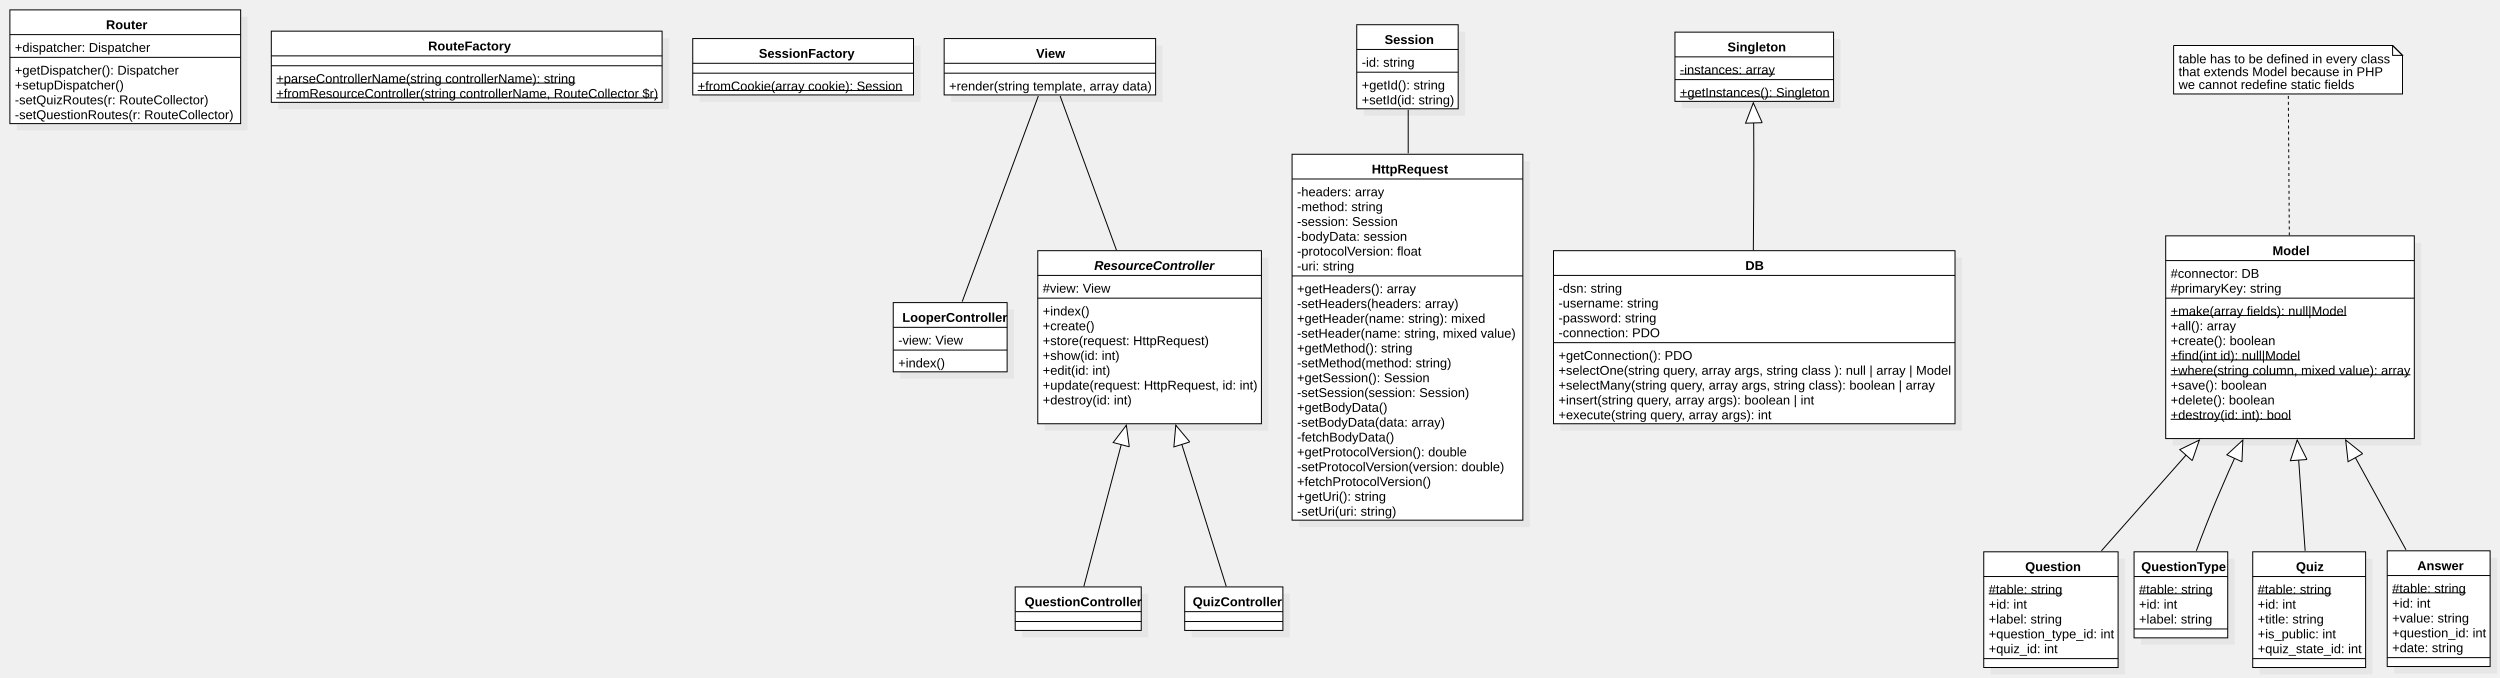
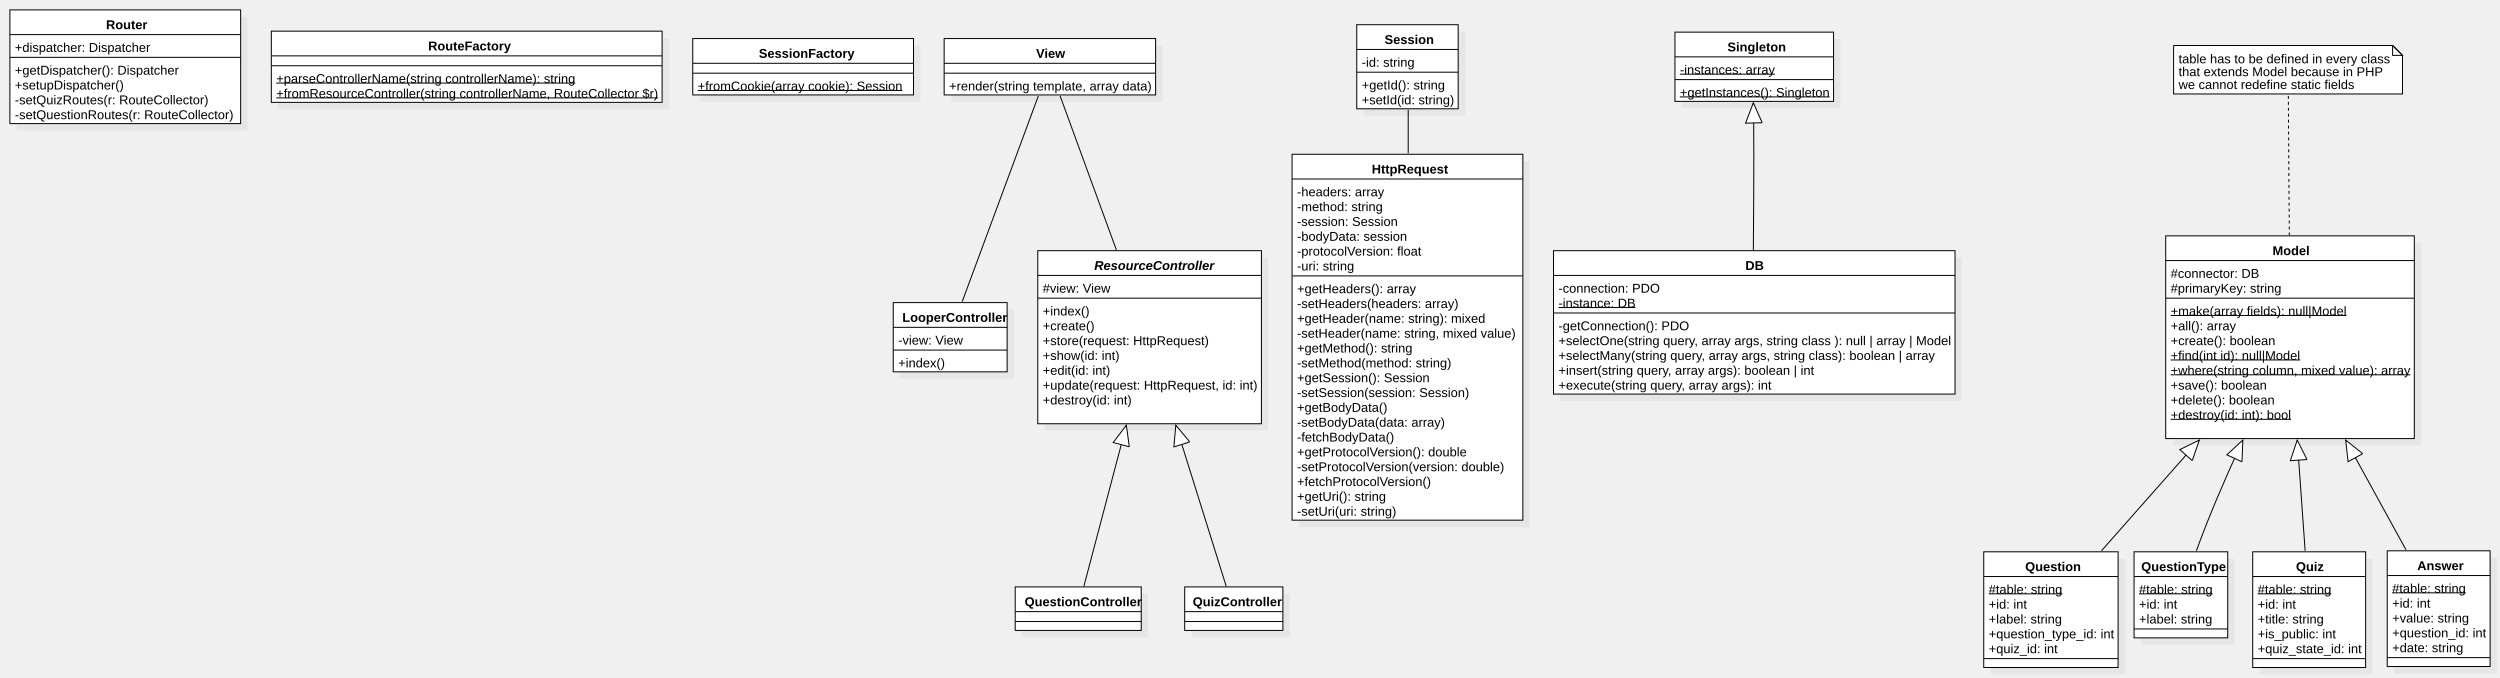
<svg xmlns="http://www.w3.org/2000/svg" version="1.1" width="2528.043" height="685">
  <defs />
  <g>
    <g transform="translate(-10,-10) scale(1,1)">
      <rect fill="#C0C0C0" stroke="none" x="1066.42" y="270.5" width="226.153" height="175" opacity="0.2" />
    </g>
    <g transform="translate(-10,-10) scale(1,1)">
      <rect fill="#ffffff" stroke="none" x="1059.42" y="263.5" width="226.153" height="175" />
    </g>
    <g transform="translate(-10,-10) scale(1,1)">
      <path fill="none" stroke="#000000" d="M 1059.42 263.5 L 1285.573 263.5 L 1285.573 438.5 L 1059.42 438.5 L 1059.42 263.5 Z Z" stroke-miterlimit="10" />
    </g>
    <g transform="translate(-10,-10) scale(1,1)">
      <path fill="none" stroke="#000000" d="M 1059.42 288.5 L 1285.573 288.5" stroke-miterlimit="10" />
    </g>
    <g transform="translate(-10,-10) scale(1,1)">
      <path fill="none" stroke="#000000" d="M 1059.42 311.5 L 1285.573 311.5" stroke-miterlimit="10" />
    </g>
    <g transform="translate(-10,-10) scale(1,1)">
      <g>
        <path fill="none" stroke="none" />
        <text fill="#000000" stroke="none" font-family="Arial" font-size="13px" font-style="italic" font-weight="bold" text-decoration="none" x="1116.501" y="283">ResourceController</text>
      </g>
    </g>
    <g transform="translate(-10,-10) scale(1,1)">
      <g>
        <path fill="none" stroke="none" />
        <text fill="#000000" stroke="none" font-family="Arial" font-size="13px" font-style="normal" font-weight="normal" text-decoration="none" x="1064.42" y="306">#view: View</text>
      </g>
    </g>
    <g transform="translate(-10,-10) scale(1,1)">
      <g>
        <path fill="none" stroke="none" />
        <text fill="#000000" stroke="none" font-family="Arial" font-size="13px" font-style="normal" font-weight="normal" text-decoration="none" x="1064.42" y="329">+index()</text>
      </g>
    </g>
    <g transform="translate(-10,-10) scale(1,1)">
      <g>
        <path fill="none" stroke="none" />
        <text fill="#000000" stroke="none" font-family="Arial" font-size="13px" font-style="normal" font-weight="normal" text-decoration="none" x="1064.42" y="344">+create()</text>
      </g>
    </g>
    <g transform="translate(-10,-10) scale(1,1)">
      <g>
        <path fill="none" stroke="none" />
        <text fill="#000000" stroke="none" font-family="Arial" font-size="13px" font-style="normal" font-weight="normal" text-decoration="none" x="1064.42" y="359">+store(request: HttpRequest)</text>
      </g>
    </g>
    <g transform="translate(-10,-10) scale(1,1)">
      <g>
        <path fill="none" stroke="none" />
        <text fill="#000000" stroke="none" font-family="Arial" font-size="13px" font-style="normal" font-weight="normal" text-decoration="none" x="1064.42" y="374">+show(id: int)</text>
      </g>
    </g>
    <g transform="translate(-10,-10) scale(1,1)">
      <g>
        <path fill="none" stroke="none" />
        <text fill="#000000" stroke="none" font-family="Arial" font-size="13px" font-style="normal" font-weight="normal" text-decoration="none" x="1064.42" y="389">+edit(id: int)</text>
      </g>
    </g>
    <g transform="translate(-10,-10) scale(1,1)">
      <g>
        <path fill="none" stroke="none" />
        <text fill="#000000" stroke="none" font-family="Arial" font-size="13px" font-style="normal" font-weight="normal" text-decoration="none" x="1064.42" y="404">+update(request: HttpRequest, id: int)</text>
      </g>
    </g>
    <g transform="translate(-10,-10) scale(1,1)">
      <g>
        <path fill="none" stroke="none" />
        <text fill="#000000" stroke="none" font-family="Arial" font-size="13px" font-style="normal" font-weight="normal" text-decoration="none" x="1064.42" y="419">+destroy(id: int)</text>
      </g>
    </g>
    <g transform="translate(-10,-10) scale(1,1)">
      <rect fill="#C0C0C0" stroke="none" x="1043.592" y="610.5" width="127.447" height="44" opacity="0.2" />
    </g>
    <g transform="translate(-10,-10) scale(1,1)">
      <rect fill="#ffffff" stroke="none" x="1036.592" y="603.5" width="127.447" height="44" />
    </g>
    <g transform="translate(-10,-10) scale(1,1)">
      <path fill="none" stroke="#000000" d="M 1036.592 603.5 L 1164.039 603.5 L 1164.039 647.5 L 1036.592 647.5 L 1036.592 603.5 Z Z" stroke-miterlimit="10" />
    </g>
    <g transform="translate(-10,-10) scale(1,1)">
      <path fill="none" stroke="#000000" d="M 1036.592 628.5 L 1164.039 628.5" stroke-miterlimit="10" />
    </g>
    <g transform="translate(-10,-10) scale(1,1)">
      <path fill="none" stroke="#000000" d="M 1036.592 638.5 L 1164.039 638.5" stroke-miterlimit="10" />
    </g>
    <g transform="translate(-10,-10) scale(1,1)">
      <g>
        <path fill="none" stroke="none" />
        <text fill="#000000" stroke="none" font-family="Arial" font-size="13px" font-style="normal" font-weight="bold" text-decoration="none" x="1046.123" y="623">QuestionController</text>
      </g>
    </g>
    <g transform="translate(-10,-10) scale(1,1)">
      <path fill="none" stroke="#000000" d="M 1106 603 L 1149 440" stroke-miterlimit="10" />
    </g>
    <g transform="translate(-10,-10) scale(1,1)">
      <path fill="#FFFFFF" stroke="none" d="M 1151.956 461.801 L 1149 440 L 1135.675 457.505" />
    </g>
    <g transform="translate(-10,-10) scale(1,1)">
      <path fill="none" stroke="#000000" d="M 1151.956 461.801 L 1149 440 L 1135.675 457.505 L 1151.956 461.801" stroke-miterlimit="10" />
    </g>
    <g transform="translate(-10,-10) scale(1,1)">
      <rect fill="#C0C0C0" stroke="none" x="1215" y="610.5" width="99.276" height="44" opacity="0.2" />
    </g>
    <g transform="translate(-10,-10) scale(1,1)">
      <rect fill="#ffffff" stroke="none" x="1208" y="603.5" width="99.276" height="44" />
    </g>
    <g transform="translate(-10,-10) scale(1,1)">
      <path fill="none" stroke="#000000" d="M 1208 603.5 L 1307.276 603.5 L 1307.276 647.5 L 1208 647.5 L 1208 603.5 Z Z" stroke-miterlimit="10" />
    </g>
    <g transform="translate(-10,-10) scale(1,1)">
      <path fill="none" stroke="#000000" d="M 1208 628.5 L 1307.276 628.5" stroke-miterlimit="10" />
    </g>
    <g transform="translate(-10,-10) scale(1,1)">
      <path fill="none" stroke="#000000" d="M 1208 638.5 L 1307.276 638.5" stroke-miterlimit="10" />
    </g>
    <g transform="translate(-10,-10) scale(1,1)">
      <g>
        <path fill="none" stroke="none" />
        <text fill="#000000" stroke="none" font-family="Arial" font-size="13px" font-style="normal" font-weight="bold" text-decoration="none" x="1216.096" y="623">QuizController</text>
      </g>
    </g>
    <g transform="translate(-10,-10) scale(1,1)">
      <path fill="none" stroke="#000000" d="M 1250 603 L 1199 440" stroke-miterlimit="10" />
    </g>
    <g transform="translate(-10,-10) scale(1,1)">
      <path fill="#FFFFFF" stroke="none" d="M 1213.104 456.884 L 1199 440 L 1197.034 461.912" />
    </g>
    <g transform="translate(-10,-10) scale(1,1)">
      <path fill="none" stroke="#000000" d="M 1213.104 456.884 L 1199 440 L 1197.034 461.912 L 1213.104 456.884" stroke-miterlimit="10" />
    </g>
    <g transform="translate(-10,-10) scale(1,1)">
      <rect fill="#C0C0C0" stroke="none" x="1323.573" y="173" width="233.352" height="370" opacity="0.2" />
    </g>
    <g transform="translate(-10,-10) scale(1,1)">
      <rect fill="#ffffff" stroke="none" x="1316.573" y="166" width="233.352" height="370" />
    </g>
    <g transform="translate(-10,-10) scale(1,1)">
      <path fill="none" stroke="#000000" d="M 1316.573 166 L 1549.925 166 L 1549.925 536 L 1316.573 536 L 1316.573 166 Z Z" stroke-miterlimit="10" />
    </g>
    <g transform="translate(-10,-10) scale(1,1)">
      <path fill="none" stroke="#000000" d="M 1316.573 191 L 1549.925 191" stroke-miterlimit="10" />
    </g>
    <g transform="translate(-10,-10) scale(1,1)">
      <path fill="none" stroke="#000000" d="M 1316.573 289 L 1549.925 289" stroke-miterlimit="10" />
    </g>
    <g transform="translate(-10,-10) scale(1,1)">
      <g>
        <path fill="none" stroke="none" />
        <text fill="#000000" stroke="none" font-family="Arial" font-size="13px" font-style="normal" font-weight="bold" text-decoration="none" x="1397.118" y="185.5">HttpRequest</text>
      </g>
    </g>
    <g transform="translate(-10,-10) scale(1,1)">
      <g>
        <path fill="none" stroke="none" />
        <text fill="#000000" stroke="none" font-family="Arial" font-size="13px" font-style="normal" font-weight="normal" text-decoration="none" x="1321.573" y="208.5">-headers: array</text>
      </g>
    </g>
    <g transform="translate(-10,-10) scale(1,1)">
      <g>
        <path fill="none" stroke="none" />
        <text fill="#000000" stroke="none" font-family="Arial" font-size="13px" font-style="normal" font-weight="normal" text-decoration="none" x="1321.573" y="223.5">-method: string</text>
      </g>
    </g>
    <g transform="translate(-10,-10) scale(1,1)">
      <g>
        <path fill="none" stroke="none" />
        <text fill="#000000" stroke="none" font-family="Arial" font-size="13px" font-style="normal" font-weight="normal" text-decoration="none" x="1321.573" y="238.5">-session: Session</text>
      </g>
    </g>
    <g transform="translate(-10,-10) scale(1,1)">
      <g>
        <path fill="none" stroke="none" />
        <text fill="#000000" stroke="none" font-family="Arial" font-size="13px" font-style="normal" font-weight="normal" text-decoration="none" x="1321.573" y="253.5">-bodyData: session</text>
      </g>
    </g>
    <g transform="translate(-10,-10) scale(1,1)">
      <g>
        <path fill="none" stroke="none" />
        <text fill="#000000" stroke="none" font-family="Arial" font-size="13px" font-style="normal" font-weight="normal" text-decoration="none" x="1321.573" y="268.5">-protocolVersion: float</text>
      </g>
    </g>
    <g transform="translate(-10,-10) scale(1,1)">
      <g>
        <path fill="none" stroke="none" />
        <text fill="#000000" stroke="none" font-family="Arial" font-size="13px" font-style="normal" font-weight="normal" text-decoration="none" x="1321.573" y="283.5">-uri: string</text>
      </g>
    </g>
    <g transform="translate(-10,-10) scale(1,1)">
      <g>
        <path fill="none" stroke="none" />
        <text fill="#000000" stroke="none" font-family="Arial" font-size="13px" font-style="normal" font-weight="normal" text-decoration="none" x="1321.573" y="306.5">+getHeaders(): array</text>
      </g>
    </g>
    <g transform="translate(-10,-10) scale(1,1)">
      <g>
        <path fill="none" stroke="none" />
        <text fill="#000000" stroke="none" font-family="Arial" font-size="13px" font-style="normal" font-weight="normal" text-decoration="none" x="1321.573" y="321.5">-setHeaders(headers: array)</text>
      </g>
    </g>
    <g transform="translate(-10,-10) scale(1,1)">
      <g>
        <path fill="none" stroke="none" />
        <text fill="#000000" stroke="none" font-family="Arial" font-size="13px" font-style="normal" font-weight="normal" text-decoration="none" x="1321.573" y="336.5">+getHeader(name: string): mixed</text>
      </g>
    </g>
    <g transform="translate(-10,-10) scale(1,1)">
      <g>
        <path fill="none" stroke="none" />
        <text fill="#000000" stroke="none" font-family="Arial" font-size="13px" font-style="normal" font-weight="normal" text-decoration="none" x="1321.573" y="351.5">-setHeader(name: string, mixed value)</text>
      </g>
    </g>
    <g transform="translate(-10,-10) scale(1,1)">
      <g>
        <path fill="none" stroke="none" />
        <text fill="#000000" stroke="none" font-family="Arial" font-size="13px" font-style="normal" font-weight="normal" text-decoration="none" x="1321.573" y="366.5">+getMethod(): string</text>
      </g>
    </g>
    <g transform="translate(-10,-10) scale(1,1)">
      <g>
        <path fill="none" stroke="none" />
        <text fill="#000000" stroke="none" font-family="Arial" font-size="13px" font-style="normal" font-weight="normal" text-decoration="none" x="1321.573" y="381.5">-setMethod(method: string)</text>
      </g>
    </g>
    <g transform="translate(-10,-10) scale(1,1)">
      <g>
        <path fill="none" stroke="none" />
        <text fill="#000000" stroke="none" font-family="Arial" font-size="13px" font-style="normal" font-weight="normal" text-decoration="none" x="1321.573" y="396.5">+getSession(): Session</text>
      </g>
    </g>
    <g transform="translate(-10,-10) scale(1,1)">
      <g>
        <path fill="none" stroke="none" />
        <text fill="#000000" stroke="none" font-family="Arial" font-size="13px" font-style="normal" font-weight="normal" text-decoration="none" x="1321.573" y="411.5">-setSession(session: Session)</text>
      </g>
    </g>
    <g transform="translate(-10,-10) scale(1,1)">
      <g>
        <path fill="none" stroke="none" />
        <text fill="#000000" stroke="none" font-family="Arial" font-size="13px" font-style="normal" font-weight="normal" text-decoration="none" x="1321.573" y="426.5">+getBodyData()</text>
      </g>
    </g>
    <g transform="translate(-10,-10) scale(1,1)">
      <g>
        <path fill="none" stroke="none" />
        <text fill="#000000" stroke="none" font-family="Arial" font-size="13px" font-style="normal" font-weight="normal" text-decoration="none" x="1321.573" y="441.5">-setBodyData(data: array)</text>
      </g>
    </g>
    <g transform="translate(-10,-10) scale(1,1)">
      <g>
        <path fill="none" stroke="none" />
        <text fill="#000000" stroke="none" font-family="Arial" font-size="13px" font-style="normal" font-weight="normal" text-decoration="none" x="1321.573" y="456.5">-fetchBodyData()</text>
      </g>
    </g>
    <g transform="translate(-10,-10) scale(1,1)">
      <g>
        <path fill="none" stroke="none" />
        <text fill="#000000" stroke="none" font-family="Arial" font-size="13px" font-style="normal" font-weight="normal" text-decoration="none" x="1321.573" y="471.5">+getProtocolVersion(): double</text>
      </g>
    </g>
    <g transform="translate(-10,-10) scale(1,1)">
      <g>
        <path fill="none" stroke="none" />
        <text fill="#000000" stroke="none" font-family="Arial" font-size="13px" font-style="normal" font-weight="normal" text-decoration="none" x="1321.573" y="486.5">-setProtocolVersion(version: double)</text>
      </g>
    </g>
    <g transform="translate(-10,-10) scale(1,1)">
      <g>
        <path fill="none" stroke="none" />
        <text fill="#000000" stroke="none" font-family="Arial" font-size="13px" font-style="normal" font-weight="normal" text-decoration="none" x="1321.573" y="501.5">+fetchProtocolVersion()</text>
      </g>
    </g>
    <g transform="translate(-10,-10) scale(1,1)">
      <g>
        <path fill="none" stroke="none" />
        <text fill="#000000" stroke="none" font-family="Arial" font-size="13px" font-style="normal" font-weight="normal" text-decoration="none" x="1321.573" y="516.5">+getUri(): string</text>
      </g>
    </g>
    <g transform="translate(-10,-10) scale(1,1)">
      <g>
        <path fill="none" stroke="none" />
        <text fill="#000000" stroke="none" font-family="Arial" font-size="13px" font-style="normal" font-weight="normal" text-decoration="none" x="1321.573" y="531.5">-setUri(uri: string)</text>
      </g>
    </g>
    <g transform="translate(-10,-10) scale(1,1)">
      <rect fill="#C0C0C0" stroke="none" x="920.255" y="323" width="115.165" height="70" opacity="0.2" />
    </g>
    <g transform="translate(-10,-10) scale(1,1)">
      <rect fill="#ffffff" stroke="none" x="913.255" y="316" width="115.165" height="70" />
    </g>
    <g transform="translate(-10,-10) scale(1,1)">
      <path fill="none" stroke="#000000" d="M 913.255 316 L 1028.42 316 L 1028.42 386 L 913.255 386 L 913.255 316 Z Z" stroke-miterlimit="10" />
    </g>
    <g transform="translate(-10,-10) scale(1,1)">
      <path fill="none" stroke="#000000" d="M 913.255 341 L 1028.42 341" stroke-miterlimit="10" />
    </g>
    <g transform="translate(-10,-10) scale(1,1)">
      <path fill="none" stroke="#000000" d="M 913.255 364 L 1028.42 364" stroke-miterlimit="10" />
    </g>
    <g transform="translate(-10,-10) scale(1,1)">
      <g>
        <path fill="none" stroke="none" />
        <text fill="#000000" stroke="none" font-family="Arial" font-size="13px" font-style="normal" font-weight="bold" text-decoration="none" x="922.421" y="335.5">LooperController</text>
      </g>
    </g>
    <g transform="translate(-10,-10) scale(1,1)">
      <g>
        <path fill="none" stroke="none" />
        <text fill="#000000" stroke="none" font-family="Arial" font-size="13px" font-style="normal" font-weight="normal" text-decoration="none" x="918.255" y="358.5">-view: View</text>
      </g>
    </g>
    <g transform="translate(-10,-10) scale(1,1)">
      <g>
        <path fill="none" stroke="none" />
        <text fill="#000000" stroke="none" font-family="Arial" font-size="13px" font-style="normal" font-weight="normal" text-decoration="none" x="918.255" y="381.5">+index()</text>
      </g>
    </g>
    <g transform="translate(-10,-10) scale(1,1)">
      <rect fill="#C0C0C0" stroke="none" x="27" y="27" width="233.352" height="115" opacity="0.2" />
    </g>
    <g transform="translate(-10,-10) scale(1,1)">
      <rect fill="#ffffff" stroke="none" x="20" y="20" width="233.352" height="115" />
    </g>
    <g transform="translate(-10,-10) scale(1,1)">
      <path fill="none" stroke="#000000" d="M 20 20 L 253.352 20 L 253.352 135 L 20 135 L 20 20 Z Z" stroke-miterlimit="10" />
    </g>
    <g transform="translate(-10,-10) scale(1,1)">
      <path fill="none" stroke="#000000" d="M 20 45 L 253.352 45" stroke-miterlimit="10" />
    </g>
    <g transform="translate(-10,-10) scale(1,1)">
      <path fill="none" stroke="#000000" d="M 20 68 L 253.352 68" stroke-miterlimit="10" />
    </g>
    <g transform="translate(-10,-10) scale(1,1)">
      <g>
        <path fill="none" stroke="none" />
        <text fill="#000000" stroke="none" font-family="Arial" font-size="13px" font-style="normal" font-weight="bold" text-decoration="none" x="117.166" y="39.5">Router</text>
      </g>
    </g>
    <g transform="translate(-10,-10) scale(1,1)">
      <g>
        <path fill="none" stroke="none" />
        <text fill="#000000" stroke="none" font-family="Arial" font-size="13px" font-style="normal" font-weight="normal" text-decoration="none" x="25" y="62.5">+dispatcher: Dispatcher</text>
      </g>
    </g>
    <g transform="translate(-10,-10) scale(1,1)">
      <g>
        <path fill="none" stroke="none" />
        <text fill="#000000" stroke="none" font-family="Arial" font-size="13px" font-style="normal" font-weight="normal" text-decoration="none" x="25" y="85.5">+getDispatcher(): Dispatcher</text>
      </g>
    </g>
    <g transform="translate(-10,-10) scale(1,1)">
      <g>
        <path fill="none" stroke="none" />
        <text fill="#000000" stroke="none" font-family="Arial" font-size="13px" font-style="normal" font-weight="normal" text-decoration="none" x="25" y="100.5">+setupDispatcher()</text>
      </g>
    </g>
    <g transform="translate(-10,-10) scale(1,1)">
      <g>
        <path fill="none" stroke="none" />
        <text fill="#000000" stroke="none" font-family="Arial" font-size="13px" font-style="normal" font-weight="normal" text-decoration="none" x="25" y="115.5">-setQuizRoutes(r: RouteCollector)</text>
      </g>
    </g>
    <g transform="translate(-10,-10) scale(1,1)">
      <g>
        <path fill="none" stroke="none" />
        <text fill="#000000" stroke="none" font-family="Arial" font-size="13px" font-style="normal" font-weight="normal" text-decoration="none" x="25" y="130.5">-setQuestionRoutes(r: RouteCollector)</text>
      </g>
    </g>
    <g transform="translate(-10,-10) scale(1,1)">
      <rect fill="#C0C0C0" stroke="none" x="291.352" y="48.5" width="395.166" height="72" opacity="0.2" />
    </g>
    <g transform="translate(-10,-10) scale(1,1)">
      <rect fill="#ffffff" stroke="none" x="284.352" y="41.5" width="395.166" height="72" />
    </g>
    <g transform="translate(-10,-10) scale(1,1)">
      <path fill="none" stroke="#000000" d="M 284.352 41.5 L 679.518 41.5 L 679.518 113.5 L 284.352 113.5 L 284.352 41.5 Z Z" stroke-miterlimit="10" />
    </g>
    <g transform="translate(-10,-10) scale(1,1)">
      <path fill="none" stroke="#000000" d="M 284.352 66.5 L 679.518 66.5" stroke-miterlimit="10" />
    </g>
    <g transform="translate(-10,-10) scale(1,1)">
      <path fill="none" stroke="#000000" d="M 284.352 76.5 L 679.518 76.5" stroke-miterlimit="10" />
    </g>
    <g transform="translate(-10,-10) scale(1,1)">
      <g>
        <path fill="none" stroke="none" />
        <text fill="#000000" stroke="none" font-family="Arial" font-size="13px" font-style="normal" font-weight="bold" text-decoration="none" x="442.919" y="61">RouteFactory</text>
      </g>
    </g>
    <g transform="translate(-10,-10) scale(1,1)">
      <g>
        <path fill="none" stroke="none" />
        <text fill="#000000" stroke="none" font-family="Arial" font-size="13px" font-style="normal" font-weight="normal" text-decoration="none" x="289.352" y="94">+parseControllerName(string controllerName): string</text>
        <path fill="none" stroke="#000000" d="M 289.352 94 L 591.709 94" stroke-miterlimit="10" />
      </g>
    </g>
    <g transform="translate(-10,-10) scale(1,1)">
      <g>
        <path fill="none" stroke="none" />
        <text fill="#000000" stroke="none" font-family="Arial" font-size="13px" font-style="normal" font-weight="normal" text-decoration="none" x="289.352" y="109">+fromResourceController(string controllerName, RouteCollector $r)</text>
        <path fill="none" stroke="#000000" d="M 289.352 109 L 675.518 109" stroke-miterlimit="10" />
      </g>
    </g>
    <g transform="translate(-10,-10) scale(1,1)">
      <rect fill="#C0C0C0" stroke="none" x="717.518" y="56" width="223.227" height="57" opacity="0.2" />
    </g>
    <g transform="translate(-10,-10) scale(1,1)">
      <rect fill="#ffffff" stroke="none" x="710.518" y="49" width="223.227" height="57" />
    </g>
    <g transform="translate(-10,-10) scale(1,1)">
      <path fill="none" stroke="#000000" d="M 710.518 49 L 933.745 49 L 933.745 106 L 710.518 106 L 710.518 49 Z Z" stroke-miterlimit="10" />
    </g>
    <g transform="translate(-10,-10) scale(1,1)">
      <path fill="none" stroke="#000000" d="M 710.518 74 L 933.745 74" stroke-miterlimit="10" />
    </g>
    <g transform="translate(-10,-10) scale(1,1)">
      <path fill="none" stroke="#000000" d="M 710.518 84 L 933.745 84" stroke-miterlimit="10" />
    </g>
    <g transform="translate(-10,-10) scale(1,1)">
      <g>
        <path fill="none" stroke="none" />
        <text fill="#000000" stroke="none" font-family="Arial" font-size="13px" font-style="normal" font-weight="bold" text-decoration="none" x="777.336" y="68.5">SessionFactory</text>
      </g>
    </g>
    <g transform="translate(-10,-10) scale(1,1)">
      <g>
        <path fill="none" stroke="none" />
        <text fill="#000000" stroke="none" font-family="Arial" font-size="13px" font-style="normal" font-weight="normal" text-decoration="none" x="715.518" y="101.5">+fromCookie(array cookie): Session</text>
        <path fill="none" stroke="#000000" d="M 715.518 101.5 L 922.515 101.5" stroke-miterlimit="10" />
      </g>
    </g>
    <g transform="translate(-10,-10) scale(1,1)">
      <rect fill="#C0C0C0" stroke="none" x="971.745" y="56" width="213.845" height="57" opacity="0.2" />
    </g>
    <g transform="translate(-10,-10) scale(1,1)">
      <rect fill="#ffffff" stroke="none" x="964.745" y="49" width="213.845" height="57" />
    </g>
    <g transform="translate(-10,-10) scale(1,1)">
      <path fill="none" stroke="#000000" d="M 964.745 49 L 1178.59 49 L 1178.59 106 L 964.745 106 L 964.745 49 Z Z" stroke-miterlimit="10" />
    </g>
    <g transform="translate(-10,-10) scale(1,1)">
      <path fill="none" stroke="#000000" d="M 964.745 74 L 1178.59 74" stroke-miterlimit="10" />
    </g>
    <g transform="translate(-10,-10) scale(1,1)">
      <path fill="none" stroke="#000000" d="M 964.745 84 L 1178.59 84" stroke-miterlimit="10" />
    </g>
    <g transform="translate(-10,-10) scale(1,1)">
      <g>
        <path fill="none" stroke="none" />
        <text fill="#000000" stroke="none" font-family="Arial" font-size="13px" font-style="normal" font-weight="bold" text-decoration="none" x="1057.696" y="68.5">View</text>
      </g>
    </g>
    <g transform="translate(-10,-10) scale(1,1)">
      <g>
        <path fill="none" stroke="none" />
        <text fill="#000000" stroke="none" font-family="Arial" font-size="13px" font-style="normal" font-weight="normal" text-decoration="none" x="969.745" y="101.5">+render(string template, array data)</text>
      </g>
    </g>
    <g transform="translate(-10,-10) scale(1,1)">
      <path fill="none" stroke="#000000" d="M 983 315 L 1060 107" stroke-miterlimit="10" />
    </g>
    <g transform="translate(-10,-10) scale(1,1)">
      <path fill="none" stroke="#000000" d="M 1139 263 L 1082 107" stroke-miterlimit="10" />
    </g>
    <g transform="translate(-10,-10) scale(1,1)">
      <rect fill="#C0C0C0" stroke="none" x="1388.967" y="42" width="102.564" height="85" opacity="0.2" />
    </g>
    <g transform="translate(-10,-10) scale(1,1)">
      <rect fill="#ffffff" stroke="none" x="1381.967" y="35" width="102.564" height="85" />
    </g>
    <g transform="translate(-10,-10) scale(1,1)">
      <path fill="none" stroke="#000000" d="M 1381.967 35 L 1484.531 35 L 1484.531 120 L 1381.967 120 L 1381.967 35 Z Z" stroke-miterlimit="10" />
    </g>
    <g transform="translate(-10,-10) scale(1,1)">
      <path fill="none" stroke="#000000" d="M 1381.967 60 L 1484.531 60" stroke-miterlimit="10" />
    </g>
    <g transform="translate(-10,-10) scale(1,1)">
      <path fill="none" stroke="#000000" d="M 1381.967 83 L 1484.531 83" stroke-miterlimit="10" />
    </g>
    <g transform="translate(-10,-10) scale(1,1)">
      <g>
        <path fill="none" stroke="none" />
        <text fill="#000000" stroke="none" font-family="Arial" font-size="13px" font-style="normal" font-weight="bold" text-decoration="none" x="1410.125" y="54.5">Session</text>
      </g>
    </g>
    <g transform="translate(-10,-10) scale(1,1)">
      <g>
        <path fill="none" stroke="none" />
        <text fill="#000000" stroke="none" font-family="Arial" font-size="13px" font-style="normal" font-weight="normal" text-decoration="none" x="1386.967" y="77.5">-id: string</text>
      </g>
    </g>
    <g transform="translate(-10,-10) scale(1,1)">
      <g>
        <path fill="none" stroke="none" />
        <text fill="#000000" stroke="none" font-family="Arial" font-size="13px" font-style="normal" font-weight="normal" text-decoration="none" x="1386.967" y="100.5">+getId(): string</text>
      </g>
    </g>
    <g transform="translate(-10,-10) scale(1,1)">
      <g>
        <path fill="none" stroke="none" />
        <text fill="#000000" stroke="none" font-family="Arial" font-size="13px" font-style="normal" font-weight="normal" text-decoration="none" x="1386.967" y="115.5">+setId(id: string)</text>
      </g>
    </g>
    <g transform="translate(-10,-10) scale(1,1)">
      <path fill="none" stroke="#000000" d="M 1434 165 Q 1434 151 1434 121" stroke-miterlimit="10" />
    </g>
    <g transform="translate(-10,-10) scale(1,1)">
-       <rect fill="#C0C0C0" stroke="none" x="1587.925" y="270.5" width="406.021" height="175" opacity="0.2" />
-     </g>
-     <g transform="translate(-10,-10) scale(1,1)">
-       <rect fill="#ffffff" stroke="none" x="1580.925" y="263.5" width="406.021" height="175" />
-     </g>
-     <g transform="translate(-10,-10) scale(1,1)">
-       <path fill="none" stroke="#000000" d="M 1580.925 263.5 L 1986.945 263.5 L 1986.945 438.5 L 1580.925 438.5 L 1580.925 263.5 Z Z" stroke-miterlimit="10" />
+       <rect fill="#C0C0C0" stroke="none" x="1587.925" y="270.5" width="406.021" height="145" opacity="0.2" />
+     </g>
+     <g transform="translate(-10,-10) scale(1,1)">
+       <rect fill="#ffffff" stroke="none" x="1580.925" y="263.5" width="406.021" height="145" />
+     </g>
+     <g transform="translate(-10,-10) scale(1,1)">
+       <path fill="none" stroke="#000000" d="M 1580.925 263.5 L 1986.945 263.5 L 1986.945 408.5 L 1580.925 408.5 L 1580.925 263.5 Z Z" stroke-miterlimit="10" />
    </g>
    <g transform="translate(-10,-10) scale(1,1)">
      <path fill="none" stroke="#000000" d="M 1580.925 288.5 L 1986.945 288.5" stroke-miterlimit="10" />
    </g>
    <g transform="translate(-10,-10) scale(1,1)">
-       <path fill="none" stroke="#000000" d="M 1580.925 356.5 L 1986.945 356.5" stroke-miterlimit="10" />
+       <path fill="none" stroke="#000000" d="M 1580.925 326.5 L 1986.945 326.5" stroke-miterlimit="10" />
    </g>
    <g transform="translate(-10,-10) scale(1,1)">
      <g>
        <path fill="none" stroke="none" />
        <text fill="#000000" stroke="none" font-family="Arial" font-size="13px" font-style="normal" font-weight="bold" text-decoration="none" x="1774.906" y="283">DB</text>
      </g>
    </g>
    <g transform="translate(-10,-10) scale(1,1)">
      <g>
        <path fill="none" stroke="none" />
-         <text fill="#000000" stroke="none" font-family="Arial" font-size="13px" font-style="normal" font-weight="normal" text-decoration="none" x="1585.925" y="306">-dsn: string</text>
-       </g>
-     </g>
-     <g transform="translate(-10,-10) scale(1,1)">
-       <g>
-         <path fill="none" stroke="none" />
-         <text fill="#000000" stroke="none" font-family="Arial" font-size="13px" font-style="normal" font-weight="normal" text-decoration="none" x="1585.925" y="321">-username: string</text>
-       </g>
-     </g>
-     <g transform="translate(-10,-10) scale(1,1)">
-       <g>
-         <path fill="none" stroke="none" />
-         <text fill="#000000" stroke="none" font-family="Arial" font-size="13px" font-style="normal" font-weight="normal" text-decoration="none" x="1585.925" y="336">-password: string</text>
-       </g>
-     </g>
-     <g transform="translate(-10,-10) scale(1,1)">
-       <g>
-         <path fill="none" stroke="none" />
-         <text fill="#000000" stroke="none" font-family="Arial" font-size="13px" font-style="normal" font-weight="normal" text-decoration="none" x="1585.925" y="351">-connection: PDO</text>
-       </g>
-     </g>
-     <g transform="translate(-10,-10) scale(1,1)">
-       <g>
-         <path fill="none" stroke="none" />
-         <text fill="#000000" stroke="none" font-family="Arial" font-size="13px" font-style="normal" font-weight="normal" text-decoration="none" x="1585.925" y="374">+getConnection(): PDO</text>
-       </g>
-     </g>
-     <g transform="translate(-10,-10) scale(1,1)">
-       <g>
-         <path fill="none" stroke="none" />
-         <text fill="#000000" stroke="none" font-family="Arial" font-size="13px" font-style="normal" font-weight="normal" text-decoration="none" x="1585.925" y="389">+selectOne(string query, array args, string class ): null | array | Model</text>
-       </g>
-     </g>
-     <g transform="translate(-10,-10) scale(1,1)">
-       <g>
-         <path fill="none" stroke="none" />
-         <text fill="#000000" stroke="none" font-family="Arial" font-size="13px" font-style="normal" font-weight="normal" text-decoration="none" x="1585.925" y="404">+selectMany(string query, array args, string class): boolean | array</text>
-       </g>
-     </g>
-     <g transform="translate(-10,-10) scale(1,1)">
-       <g>
-         <path fill="none" stroke="none" />
-         <text fill="#000000" stroke="none" font-family="Arial" font-size="13px" font-style="normal" font-weight="normal" text-decoration="none" x="1585.925" y="419">+insert(string query, array args): boolean | int</text>
-       </g>
-     </g>
-     <g transform="translate(-10,-10) scale(1,1)">
-       <g>
-         <path fill="none" stroke="none" />
-         <text fill="#000000" stroke="none" font-family="Arial" font-size="13px" font-style="normal" font-weight="normal" text-decoration="none" x="1585.925" y="434">+execute(string query, array args): int</text>
+         <text fill="#000000" stroke="none" font-family="Arial" font-size="13px" font-style="normal" font-weight="normal" text-decoration="none" x="1585.925" y="306">-connection: PDO</text>
+       </g>
+     </g>
+     <g transform="translate(-10,-10) scale(1,1)">
+       <g>
+         <path fill="none" stroke="none" />
+         <text fill="#000000" stroke="none" font-family="Arial" font-size="13px" font-style="normal" font-weight="normal" text-decoration="none" x="1585.925" y="321">-instance: DB</text>
+         <path fill="none" stroke="#000000" d="M 1585.925 321 L 1663.957 321" stroke-miterlimit="10" />
+       </g>
+     </g>
+     <g transform="translate(-10,-10) scale(1,1)">
+       <g>
+         <path fill="none" stroke="none" />
+         <text fill="#000000" stroke="none" font-family="Arial" font-size="13px" font-style="normal" font-weight="normal" text-decoration="none" x="1585.925" y="344">-getConnection(): PDO</text>
+       </g>
+     </g>
+     <g transform="translate(-10,-10) scale(1,1)">
+       <g>
+         <path fill="none" stroke="none" />
+         <text fill="#000000" stroke="none" font-family="Arial" font-size="13px" font-style="normal" font-weight="normal" text-decoration="none" x="1585.925" y="359">+selectOne(string query, array args, string class ): null | array | Model</text>
+       </g>
+     </g>
+     <g transform="translate(-10,-10) scale(1,1)">
+       <g>
+         <path fill="none" stroke="none" />
+         <text fill="#000000" stroke="none" font-family="Arial" font-size="13px" font-style="normal" font-weight="normal" text-decoration="none" x="1585.925" y="374">+selectMany(string query, array args, string class): boolean | array</text>
+       </g>
+     </g>
+     <g transform="translate(-10,-10) scale(1,1)">
+       <g>
+         <path fill="none" stroke="none" />
+         <text fill="#000000" stroke="none" font-family="Arial" font-size="13px" font-style="normal" font-weight="normal" text-decoration="none" x="1585.925" y="389">+insert(string query, array args): boolean | int</text>
+       </g>
+     </g>
+     <g transform="translate(-10,-10) scale(1,1)">
+       <g>
+         <path fill="none" stroke="none" />
+         <text fill="#000000" stroke="none" font-family="Arial" font-size="13px" font-style="normal" font-weight="normal" text-decoration="none" x="1585.925" y="404">+execute(string query, array args): int</text>
      </g>
    </g>
    <g transform="translate(-10,-10) scale(1,1)">
      <rect fill="#C0C0C0" stroke="none" x="1710.736" y="49.5" width="160.398" height="70" opacity="0.2" />
    </g>
    <g transform="translate(-10,-10) scale(1,1)">
      <rect fill="#ffffff" stroke="none" x="1703.736" y="42.5" width="160.398" height="70" />
    </g>
    <g transform="translate(-10,-10) scale(1,1)">
      <path fill="none" stroke="#000000" d="M 1703.736 42.5 L 1864.134 42.5 L 1864.134 112.5 L 1703.736 112.5 L 1703.736 42.5 Z Z" stroke-miterlimit="10" />
    </g>
    <g transform="translate(-10,-10) scale(1,1)">
      <path fill="none" stroke="#000000" d="M 1703.736 67.5 L 1864.134 67.5" stroke-miterlimit="10" />
    </g>
    <g transform="translate(-10,-10) scale(1,1)">
      <path fill="none" stroke="#000000" d="M 1703.736 90.5 L 1864.134 90.5" stroke-miterlimit="10" />
    </g>
    <g transform="translate(-10,-10) scale(1,1)">
      <g>
        <path fill="none" stroke="none" />
        <text fill="#000000" stroke="none" font-family="Arial" font-size="13px" font-style="normal" font-weight="bold" text-decoration="none" x="1756.831" y="62">Singleton</text>
      </g>
    </g>
    <g transform="translate(-10,-10) scale(1,1)">
      <g>
        <path fill="none" stroke="none" />
        <text fill="#000000" stroke="none" font-family="Arial" font-size="13px" font-style="normal" font-weight="normal" text-decoration="none" x="1708.736" y="85">-instances: array</text>
        <path fill="none" stroke="#000000" d="M 1708.736 85 L 1804.827 85" stroke-miterlimit="10" />
      </g>
    </g>
    <g transform="translate(-10,-10) scale(1,1)">
      <g>
        <path fill="none" stroke="none" />
        <text fill="#000000" stroke="none" font-family="Arial" font-size="13px" font-style="normal" font-weight="normal" text-decoration="none" x="1708.736" y="108">+getInstances(): Singleton</text>
        <path fill="none" stroke="#000000" d="M 1708.736 108 L 1860.134 108" stroke-miterlimit="10" />
      </g>
    </g>
    <g transform="translate(-10,-10) scale(1,1)">
      <path fill="none" stroke="#000000" d="M 1783 263 Q 1784 151 1783 114" stroke-miterlimit="10" />
    </g>
    <g transform="translate(-10,-10) scale(1,1)">
      <path fill="#FFFFFF" stroke="none" d="M 1791.965 134.09 L 1783 114 L 1775.133 134.545" />
    </g>
    <g transform="translate(-10,-10) scale(1,1)">
      <path fill="none" stroke="#000000" d="M 1791.965 134.09 L 1783 114 L 1775.133 134.545 L 1791.965 134.09" stroke-miterlimit="10" />
    </g>
    <g transform="translate(-10,-10) scale(1,1)">
      <rect fill="#C0C0C0" stroke="none" x="2207" y="255.5" width="251.398" height="205" opacity="0.2" />
    </g>
    <g transform="translate(-10,-10) scale(1,1)">
      <rect fill="#ffffff" stroke="none" x="2200" y="248.5" width="251.398" height="205" />
    </g>
    <g transform="translate(-10,-10) scale(1,1)">
      <path fill="none" stroke="#000000" d="M 2200 248.5 L 2451.398 248.5 L 2451.398 453.5 L 2200 453.5 L 2200 248.5 Z Z" stroke-miterlimit="10" />
    </g>
    <g transform="translate(-10,-10) scale(1,1)">
      <path fill="none" stroke="#000000" d="M 2200 273.5 L 2451.398 273.5" stroke-miterlimit="10" />
    </g>
    <g transform="translate(-10,-10) scale(1,1)">
      <path fill="none" stroke="#000000" d="M 2200 311.5 L 2451.398 311.5" stroke-miterlimit="10" />
    </g>
    <g transform="translate(-10,-10) scale(1,1)">
      <g>
        <path fill="none" stroke="none" />
        <text fill="#000000" stroke="none" font-family="Arial" font-size="13px" font-style="normal" font-weight="bold" text-decoration="none" x="2307.995" y="268">Model</text>
      </g>
    </g>
    <g transform="translate(-10,-10) scale(1,1)">
      <g>
        <path fill="none" stroke="none" />
        <text fill="#000000" stroke="none" font-family="Arial" font-size="13px" font-style="normal" font-weight="normal" text-decoration="none" x="2205" y="291">#connector: DB</text>
      </g>
    </g>
    <g transform="translate(-10,-10) scale(1,1)">
      <g>
        <path fill="none" stroke="none" />
        <text fill="#000000" stroke="none" font-family="Arial" font-size="13px" font-style="normal" font-weight="normal" text-decoration="none" x="2205" y="306">#primaryKey: string</text>
      </g>
    </g>
    <g transform="translate(-10,-10) scale(1,1)">
      <g>
        <path fill="none" stroke="none" />
        <text fill="#000000" stroke="none" font-family="Arial" font-size="13px" font-style="normal" font-weight="normal" text-decoration="none" x="2205" y="329">+make(array fields): null|Model</text>
        <path fill="none" stroke="#000000" d="M 2205 329 L 2382.861 329" stroke-miterlimit="10" />
      </g>
    </g>
    <g transform="translate(-10,-10) scale(1,1)">
      <g>
        <path fill="none" stroke="none" />
        <text fill="#000000" stroke="none" font-family="Arial" font-size="13px" font-style="normal" font-weight="normal" text-decoration="none" x="2205" y="344">+all(): array</text>
      </g>
    </g>
    <g transform="translate(-10,-10) scale(1,1)">
      <g>
        <path fill="none" stroke="none" />
        <text fill="#000000" stroke="none" font-family="Arial" font-size="13px" font-style="normal" font-weight="normal" text-decoration="none" x="2205" y="359">+create(): boolean</text>
      </g>
    </g>
    <g transform="translate(-10,-10) scale(1,1)">
      <g>
        <path fill="none" stroke="none" />
        <text fill="#000000" stroke="none" font-family="Arial" font-size="13px" font-style="normal" font-weight="normal" text-decoration="none" x="2205" y="374">+find(int id): null|Model</text>
        <path fill="none" stroke="#000000" d="M 2205 374 L 2335.914 374" stroke-miterlimit="10" />
      </g>
    </g>
    <g transform="translate(-10,-10) scale(1,1)">
      <g>
        <path fill="none" stroke="none" />
        <text fill="#000000" stroke="none" font-family="Arial" font-size="13px" font-style="normal" font-weight="normal" text-decoration="none" x="2205" y="389">+where(string column, mixed value): array</text>
        <path fill="none" stroke="#000000" d="M 2205 389 L 2447.398 389" stroke-miterlimit="10" />
      </g>
    </g>
    <g transform="translate(-10,-10) scale(1,1)">
      <g>
        <path fill="none" stroke="none" />
        <text fill="#000000" stroke="none" font-family="Arial" font-size="13px" font-style="normal" font-weight="normal" text-decoration="none" x="2205" y="404">+save(): boolean</text>
      </g>
    </g>
    <g transform="translate(-10,-10) scale(1,1)">
      <g>
        <path fill="none" stroke="none" />
        <text fill="#000000" stroke="none" font-family="Arial" font-size="13px" font-style="normal" font-weight="normal" text-decoration="none" x="2205" y="419">+delete(): boolean</text>
      </g>
    </g>
    <g transform="translate(-10,-10) scale(1,1)">
      <g>
        <path fill="none" stroke="none" />
        <text fill="#000000" stroke="none" font-family="Arial" font-size="13px" font-style="normal" font-weight="normal" text-decoration="none" x="2205" y="434">+destroy(id: int): bool</text>
        <path fill="none" stroke="#000000" d="M 2205 434 L 2326.754 434" stroke-miterlimit="10" />
      </g>
    </g>
    <g transform="translate(-10,-10) scale(1,1)">
      <rect fill="#C0C0C0" stroke="none" x="2023" y="575" width="135.845" height="117" opacity="0.2" />
    </g>
    <g transform="translate(-10,-10) scale(1,1)">
      <rect fill="#ffffff" stroke="none" x="2016" y="568" width="135.845" height="117" />
    </g>
    <g transform="translate(-10,-10) scale(1,1)">
      <path fill="none" stroke="#000000" d="M 2016 568 L 2151.845 568 L 2151.845 685 L 2016 685 L 2016 568 Z Z" stroke-miterlimit="10" />
    </g>
    <g transform="translate(-10,-10) scale(1,1)">
      <path fill="none" stroke="#000000" d="M 2016 593 L 2151.845 593" stroke-miterlimit="10" />
    </g>
    <g transform="translate(-10,-10) scale(1,1)">
      <path fill="none" stroke="#000000" d="M 2016 676 L 2151.845 676" stroke-miterlimit="10" />
    </g>
    <g transform="translate(-10,-10) scale(1,1)">
      <g>
        <path fill="none" stroke="none" />
        <text fill="#000000" stroke="none" font-family="Arial" font-size="13px" font-style="normal" font-weight="bold" text-decoration="none" x="2057.907" y="587.5">Question</text>
      </g>
    </g>
    <g transform="translate(-10,-10) scale(1,1)">
      <g>
        <path fill="none" stroke="none" />
        <text fill="#000000" stroke="none" font-family="Arial" font-size="13px" font-style="normal" font-weight="normal" text-decoration="none" x="2021" y="610.5">#table: string</text>
        <path fill="none" stroke="#000000" d="M 2021 610.5 L 2095.433 610.5" stroke-miterlimit="10" />
      </g>
    </g>
    <g transform="translate(-10,-10) scale(1,1)">
      <g>
        <path fill="none" stroke="none" />
        <text fill="#000000" stroke="none" font-family="Arial" font-size="13px" font-style="normal" font-weight="normal" text-decoration="none" x="2021" y="625.5">+id: int</text>
      </g>
    </g>
    <g transform="translate(-10,-10) scale(1,1)">
      <g>
        <path fill="none" stroke="none" />
        <text fill="#000000" stroke="none" font-family="Arial" font-size="13px" font-style="normal" font-weight="normal" text-decoration="none" x="2021" y="640.5">+label: string</text>
      </g>
    </g>
    <g transform="translate(-10,-10) scale(1,1)">
      <g>
        <path fill="none" stroke="none" />
        <text fill="#000000" stroke="none" font-family="Arial" font-size="13px" font-style="normal" font-weight="normal" text-decoration="none" x="2021" y="655.5">+question_type_id: int</text>
      </g>
    </g>
    <g transform="translate(-10,-10) scale(1,1)">
      <g>
        <path fill="none" stroke="none" />
        <text fill="#000000" stroke="none" font-family="Arial" font-size="13px" font-style="normal" font-weight="normal" text-decoration="none" x="2021" y="670.5">+quiz_id: int</text>
      </g>
    </g>
    <g transform="translate(-10,-10) scale(1,1)">
      <path fill="none" stroke="#000000" d="M 2135 567 L 2234 455" stroke-miterlimit="10" />
    </g>
    <g transform="translate(-10,-10) scale(1,1)">
      <path fill="#FFFFFF" stroke="none" d="M 2226.847 475.805 L 2234 455 L 2214.231 464.653" />
    </g>
    <g transform="translate(-10,-10) scale(1,1)">
      <path fill="none" stroke="#000000" d="M 2226.847 475.805 L 2234 455 L 2214.231 464.653 L 2226.847 475.805" stroke-miterlimit="10" />
    </g>
    <g transform="translate(-10,-10) scale(1,1)">
      <rect fill="#C0C0C0" stroke="none" x="2175" y="575" width="94.712" height="87" opacity="0.2" />
    </g>
    <g transform="translate(-10,-10) scale(1,1)">
      <rect fill="#ffffff" stroke="none" x="2168" y="568" width="94.712" height="87" />
    </g>
    <g transform="translate(-10,-10) scale(1,1)">
      <path fill="none" stroke="#000000" d="M 2168 568 L 2262.712 568 L 2262.712 655 L 2168 655 L 2168 568 Z Z" stroke-miterlimit="10" />
    </g>
    <g transform="translate(-10,-10) scale(1,1)">
      <path fill="none" stroke="#000000" d="M 2168 593 L 2262.712 593" stroke-miterlimit="10" />
    </g>
    <g transform="translate(-10,-10) scale(1,1)">
      <path fill="none" stroke="#000000" d="M 2168 646 L 2262.712 646" stroke-miterlimit="10" />
    </g>
    <g transform="translate(-10,-10) scale(1,1)">
      <g>
        <path fill="none" stroke="none" />
        <text fill="#000000" stroke="none" font-family="Arial" font-size="13px" font-style="normal" font-weight="bold" text-decoration="none" x="2175.249" y="587.5">QuestionType</text>
      </g>
    </g>
    <g transform="translate(-10,-10) scale(1,1)">
      <g>
        <path fill="none" stroke="none" />
        <text fill="#000000" stroke="none" font-family="Arial" font-size="13px" font-style="normal" font-weight="normal" text-decoration="none" x="2173" y="610.5">#table: string</text>
        <path fill="none" stroke="#000000" d="M 2173 610.5 L 2247.433 610.5" stroke-miterlimit="10" />
      </g>
    </g>
    <g transform="translate(-10,-10) scale(1,1)">
      <g>
        <path fill="none" stroke="none" />
        <text fill="#000000" stroke="none" font-family="Arial" font-size="13px" font-style="normal" font-weight="normal" text-decoration="none" x="2173" y="625.5">+id: int</text>
      </g>
    </g>
    <g transform="translate(-10,-10) scale(1,1)">
      <g>
        <path fill="none" stroke="none" />
        <text fill="#000000" stroke="none" font-family="Arial" font-size="13px" font-style="normal" font-weight="normal" text-decoration="none" x="2173" y="640.5">+label: string</text>
      </g>
    </g>
    <g transform="translate(-10,-10) scale(1,1)">
      <path fill="none" stroke="#000000" d="M 2231 567 Q 2248 520 2278 455" stroke-miterlimit="10" />
    </g>
    <g transform="translate(-10,-10) scale(1,1)">
      <path fill="#FFFFFF" stroke="none" d="M 2277.127 476.983 L 2278 455 L 2261.838 469.927" />
    </g>
    <g transform="translate(-10,-10) scale(1,1)">
      <path fill="none" stroke="#000000" d="M 2277.127 476.983 L 2278 455 L 2261.838 469.927 L 2277.127 476.983" stroke-miterlimit="10" />
    </g>
    <g transform="translate(-10,-10) scale(1,1)">
      <rect fill="#C0C0C0" stroke="none" x="2295" y="575" width="114.155" height="117" opacity="0.2" />
    </g>
    <g transform="translate(-10,-10) scale(1,1)">
      <rect fill="#ffffff" stroke="none" x="2288" y="568" width="114.155" height="117" />
    </g>
    <g transform="translate(-10,-10) scale(1,1)">
      <path fill="none" stroke="#000000" d="M 2288 568 L 2402.155 568 L 2402.155 685 L 2288 685 L 2288 568 Z Z" stroke-miterlimit="10" />
    </g>
    <g transform="translate(-10,-10) scale(1,1)">
      <path fill="none" stroke="#000000" d="M 2288 593 L 2402.155 593" stroke-miterlimit="10" />
    </g>
    <g transform="translate(-10,-10) scale(1,1)">
      <path fill="none" stroke="#000000" d="M 2288 676 L 2402.155 676" stroke-miterlimit="10" />
    </g>
    <g transform="translate(-10,-10) scale(1,1)">
      <g>
        <path fill="none" stroke="none" />
        <text fill="#000000" stroke="none" font-family="Arial" font-size="13px" font-style="normal" font-weight="bold" text-decoration="none" x="2331.713" y="587.5">Quiz</text>
      </g>
    </g>
    <g transform="translate(-10,-10) scale(1,1)">
      <g>
        <path fill="none" stroke="none" />
        <text fill="#000000" stroke="none" font-family="Arial" font-size="13px" font-style="normal" font-weight="normal" text-decoration="none" x="2293" y="610.5">#table: string</text>
        <path fill="none" stroke="#000000" d="M 2293 610.5 L 2367.433 610.5" stroke-miterlimit="10" />
      </g>
    </g>
    <g transform="translate(-10,-10) scale(1,1)">
      <g>
        <path fill="none" stroke="none" />
        <text fill="#000000" stroke="none" font-family="Arial" font-size="13px" font-style="normal" font-weight="normal" text-decoration="none" x="2293" y="625.5">+id: int</text>
      </g>
    </g>
    <g transform="translate(-10,-10) scale(1,1)">
      <g>
        <path fill="none" stroke="none" />
        <text fill="#000000" stroke="none" font-family="Arial" font-size="13px" font-style="normal" font-weight="normal" text-decoration="none" x="2293" y="640.5">+title: string</text>
      </g>
    </g>
    <g transform="translate(-10,-10) scale(1,1)">
      <g>
        <path fill="none" stroke="none" />
        <text fill="#000000" stroke="none" font-family="Arial" font-size="13px" font-style="normal" font-weight="normal" text-decoration="none" x="2293" y="655.5">+is_public: int</text>
      </g>
    </g>
    <g transform="translate(-10,-10) scale(1,1)">
      <g>
        <path fill="none" stroke="none" />
        <text fill="#000000" stroke="none" font-family="Arial" font-size="13px" font-style="normal" font-weight="normal" text-decoration="none" x="2293" y="670.5">+quiz_state_id: int</text>
      </g>
    </g>
    <g transform="translate(-10,-10) scale(1,1)">
      <path fill="none" stroke="#000000" d="M 2341 567 L 2333 455" stroke-miterlimit="10" />
    </g>
    <g transform="translate(-10,-10) scale(1,1)">
      <path fill="#FFFFFF" stroke="none" d="M 2342.846 474.674 L 2333 455 L 2326.05 475.874" />
    </g>
    <g transform="translate(-10,-10) scale(1,1)">
      <path fill="none" stroke="#000000" d="M 2342.846 474.674 L 2333 455 L 2326.05 475.874 L 2342.846 474.674" stroke-miterlimit="10" />
    </g>
    <g transform="translate(-10,-10) scale(1,1)">
      <rect fill="#C0C0C0" stroke="none" x="2431" y="574" width="104.043" height="117" opacity="0.2" />
    </g>
    <g transform="translate(-10,-10) scale(1,1)">
      <rect fill="#ffffff" stroke="none" x="2424" y="567" width="104.043" height="117" />
    </g>
    <g transform="translate(-10,-10) scale(1,1)">
      <path fill="none" stroke="#000000" d="M 2424 567 L 2528.043 567 L 2528.043 684 L 2424 684 L 2424 567 Z Z" stroke-miterlimit="10" />
    </g>
    <g transform="translate(-10,-10) scale(1,1)">
      <path fill="none" stroke="#000000" d="M 2424 592 L 2528.043 592" stroke-miterlimit="10" />
    </g>
    <g transform="translate(-10,-10) scale(1,1)">
      <path fill="none" stroke="#000000" d="M 2424 675 L 2528.043 675" stroke-miterlimit="10" />
    </g>
    <g transform="translate(-10,-10) scale(1,1)">
      <g>
        <path fill="none" stroke="none" />
        <text fill="#000000" stroke="none" font-family="Arial" font-size="13px" font-style="normal" font-weight="bold" text-decoration="none" x="2454.348" y="586.5">Answer</text>
      </g>
    </g>
    <g transform="translate(-10,-10) scale(1,1)">
      <g>
        <path fill="none" stroke="none" />
        <text fill="#000000" stroke="none" font-family="Arial" font-size="13px" font-style="normal" font-weight="normal" text-decoration="none" x="2429" y="609.5">#table: string</text>
        <path fill="none" stroke="#000000" d="M 2429 609.5 L 2503.433 609.5" stroke-miterlimit="10" />
      </g>
    </g>
    <g transform="translate(-10,-10) scale(1,1)">
      <g>
        <path fill="none" stroke="none" />
        <text fill="#000000" stroke="none" font-family="Arial" font-size="13px" font-style="normal" font-weight="normal" text-decoration="none" x="2429" y="624.5">+id: int</text>
      </g>
    </g>
    <g transform="translate(-10,-10) scale(1,1)">
      <g>
        <path fill="none" stroke="none" />
        <text fill="#000000" stroke="none" font-family="Arial" font-size="13px" font-style="normal" font-weight="normal" text-decoration="none" x="2429" y="639.5">+value: string</text>
      </g>
    </g>
    <g transform="translate(-10,-10) scale(1,1)">
      <g>
        <path fill="none" stroke="none" />
        <text fill="#000000" stroke="none" font-family="Arial" font-size="13px" font-style="normal" font-weight="normal" text-decoration="none" x="2429" y="654.5">+question_id: int</text>
      </g>
    </g>
    <g transform="translate(-10,-10) scale(1,1)">
      <g>
        <path fill="none" stroke="none" />
        <text fill="#000000" stroke="none" font-family="Arial" font-size="13px" font-style="normal" font-weight="normal" text-decoration="none" x="2429" y="669.5">+date: string</text>
      </g>
    </g>
    <g transform="translate(-10,-10) scale(1,1)">
      <path fill="none" stroke="#000000" d="M 2443 566 L 2382 455" stroke-miterlimit="10" />
    </g>
    <g transform="translate(-10,-10) scale(1,1)">
      <path fill="#FFFFFF" stroke="none" d="M 2399.167 468.758 L 2382 455 L 2384.411 476.868" />
    </g>
    <g transform="translate(-10,-10) scale(1,1)">
      <path fill="none" stroke="#000000" d="M 2399.167 468.758 L 2382 455 L 2384.411 476.868 L 2399.167 468.758" stroke-miterlimit="10" />
    </g>
    <g transform="translate(-10,-10) scale(1,1)">
      <path fill="#ffffff" stroke="none" d="M 2208 56 L 2429.437 56 L 2439.437 66 L 2439.437 105 L 2208 105 L 2208 56" />
    </g>
    <g transform="translate(-10,-10) scale(1,1)">
      <path fill="none" stroke="#000000" d="M 2208 56 L 2429.437 56 L 2439.437 66 L 2439.437 105 L 2208 105 L 2208 56 L 2208 56" stroke-miterlimit="10" />
    </g>
    <g transform="translate(-10,-10) scale(1,1)">
      <path fill="none" stroke="#000000" d="M 2429.437 56 L 2429.437 66 L 2439.437 66 L 2429.437 56" stroke-miterlimit="10" />
    </g>
    <g transform="translate(-10,-10) scale(1,1)">
      <g>
        <path fill="none" stroke="none" />
        <text fill="#000000" stroke="none" font-family="Arial" font-size="13px" font-style="normal" font-weight="normal" text-decoration="none" x="2213" y="74">table has to be defined in every class</text>
        <text fill="#000000" stroke="none" font-family="Arial" font-size="13px" font-style="normal" font-weight="normal" text-decoration="none" x="2213" y="87">that extends Model because in PHP</text>
        <text fill="#000000" stroke="none" font-family="Arial" font-size="13px" font-style="normal" font-weight="normal" text-decoration="none" x="2213" y="100">we cannot redefine static fields</text>
      </g>
    </g>
    <g transform="translate(-10,-10) scale(1,1)">
      <path fill="none" stroke="#000000" d="M 2325 248 L 2324 107" stroke-miterlimit="10" stroke-dasharray="3" />
    </g>
  </g>
</svg>
